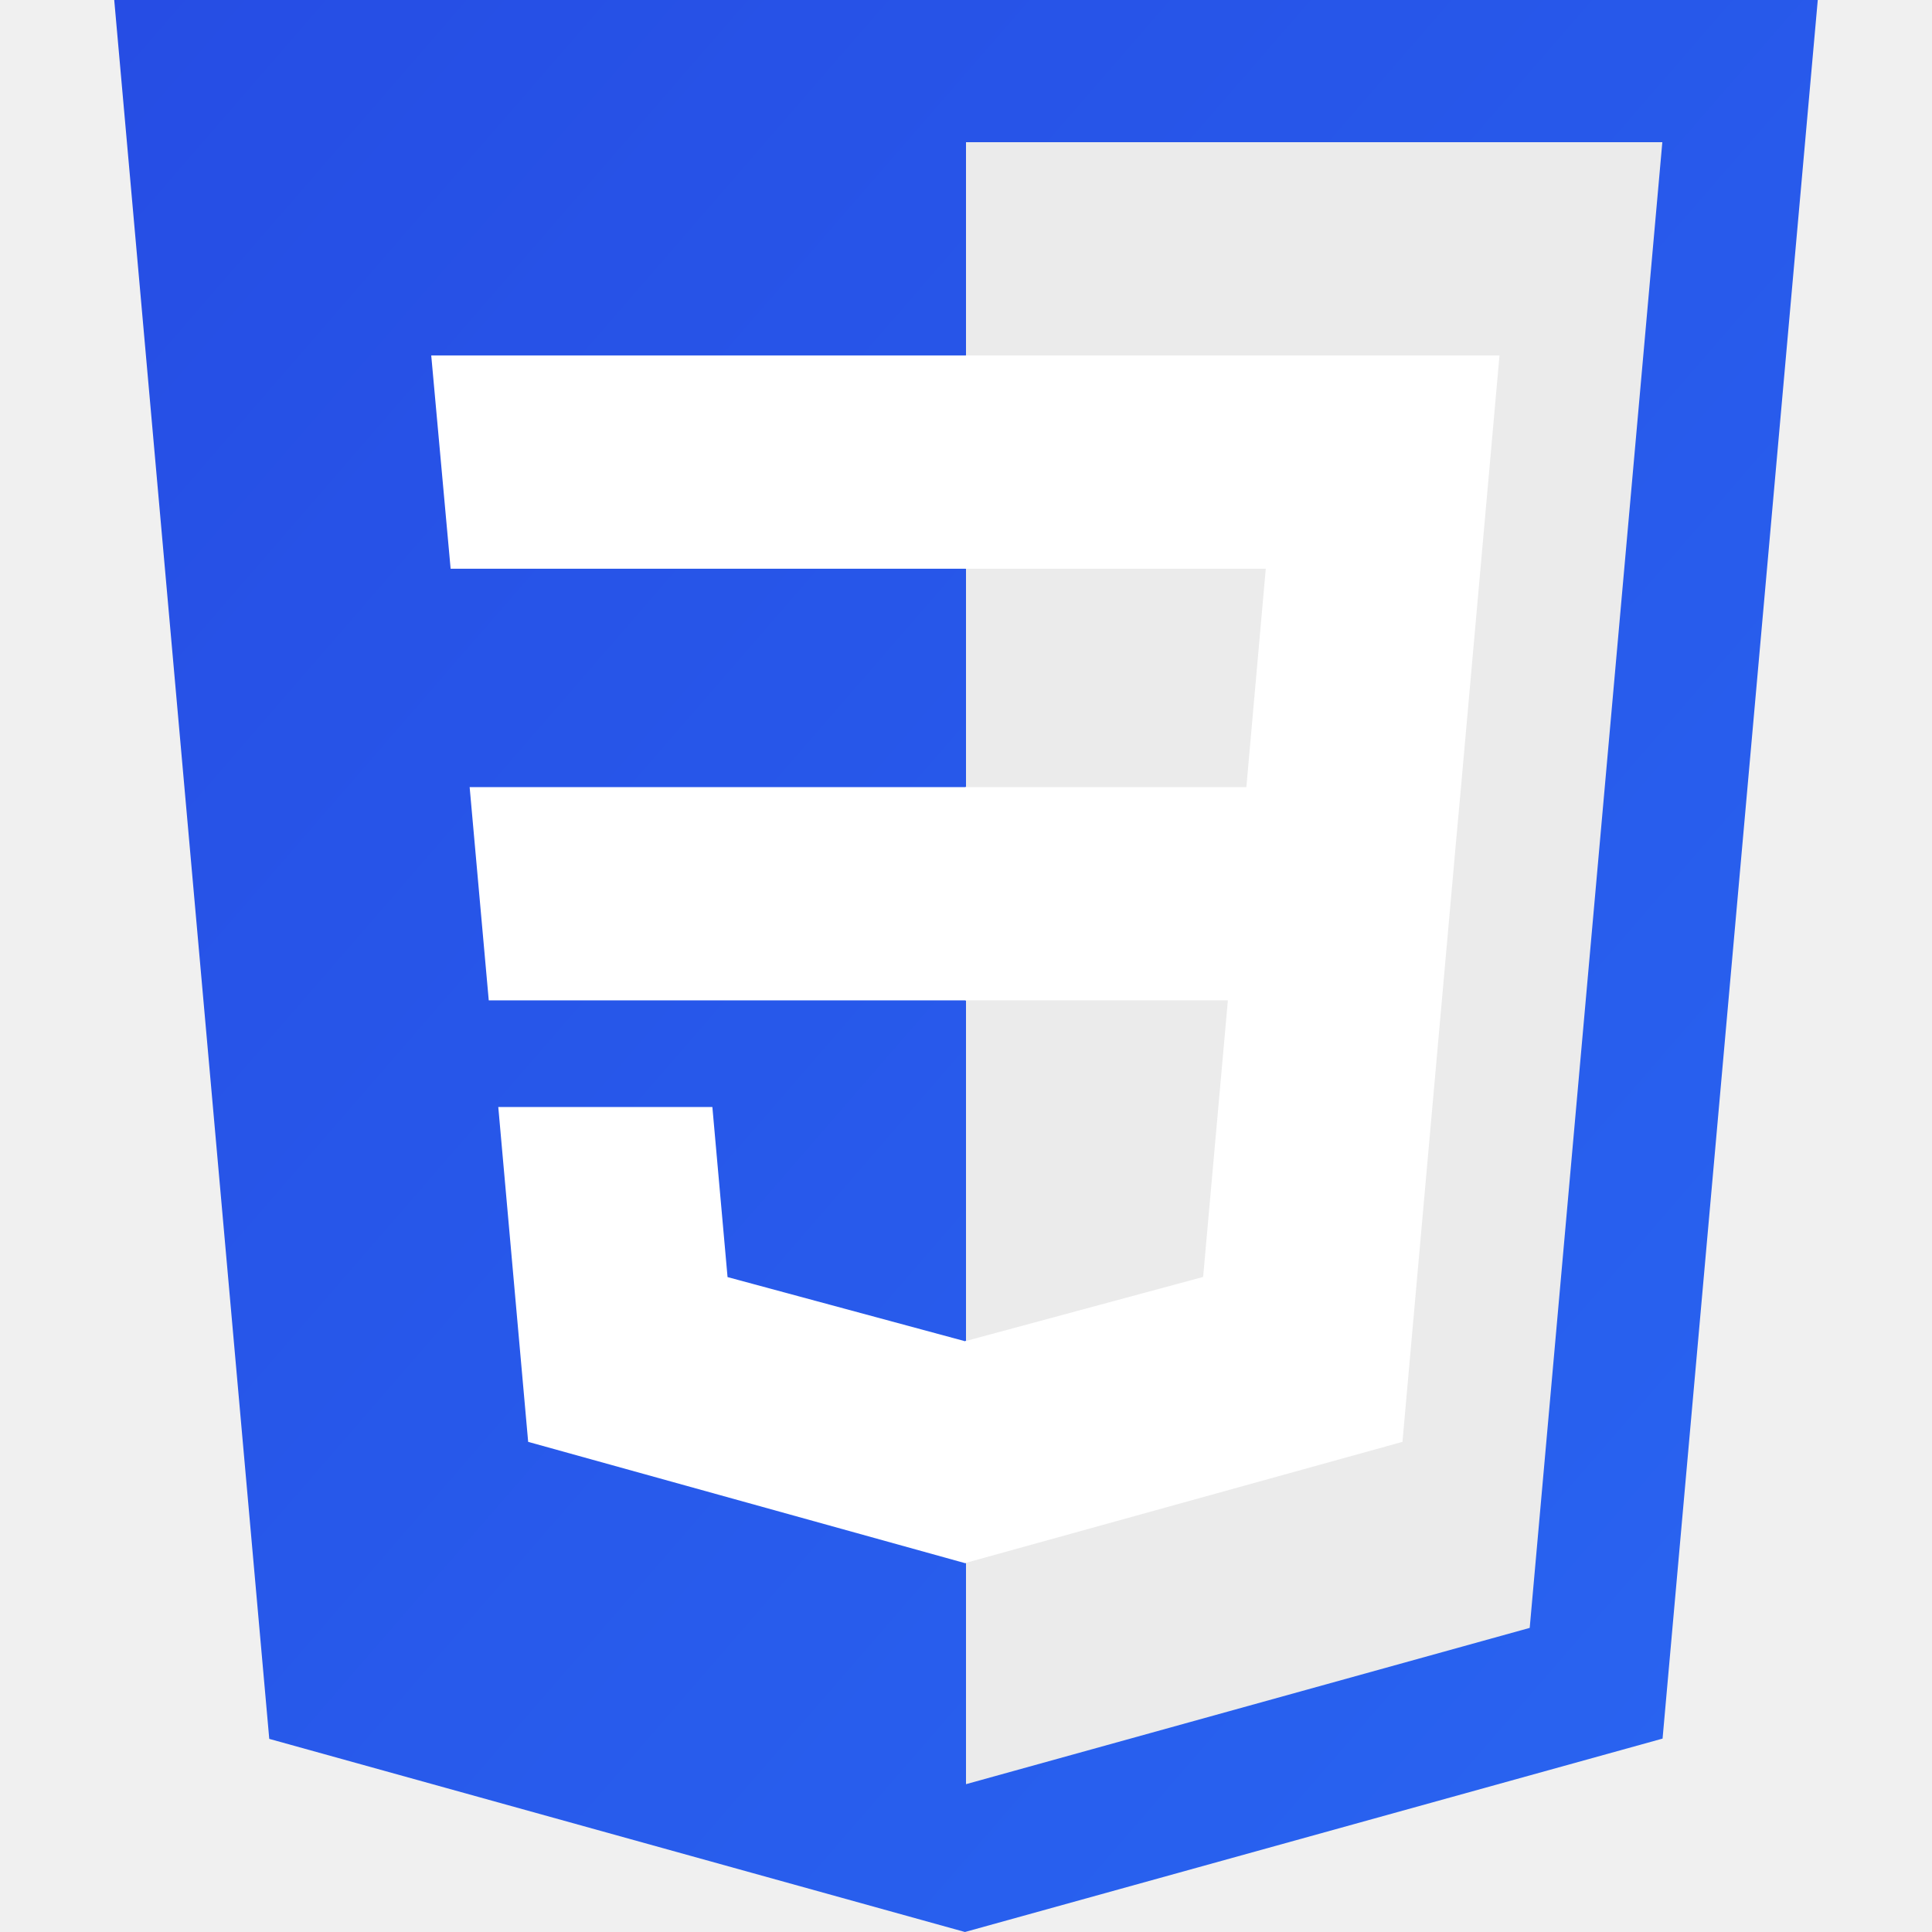
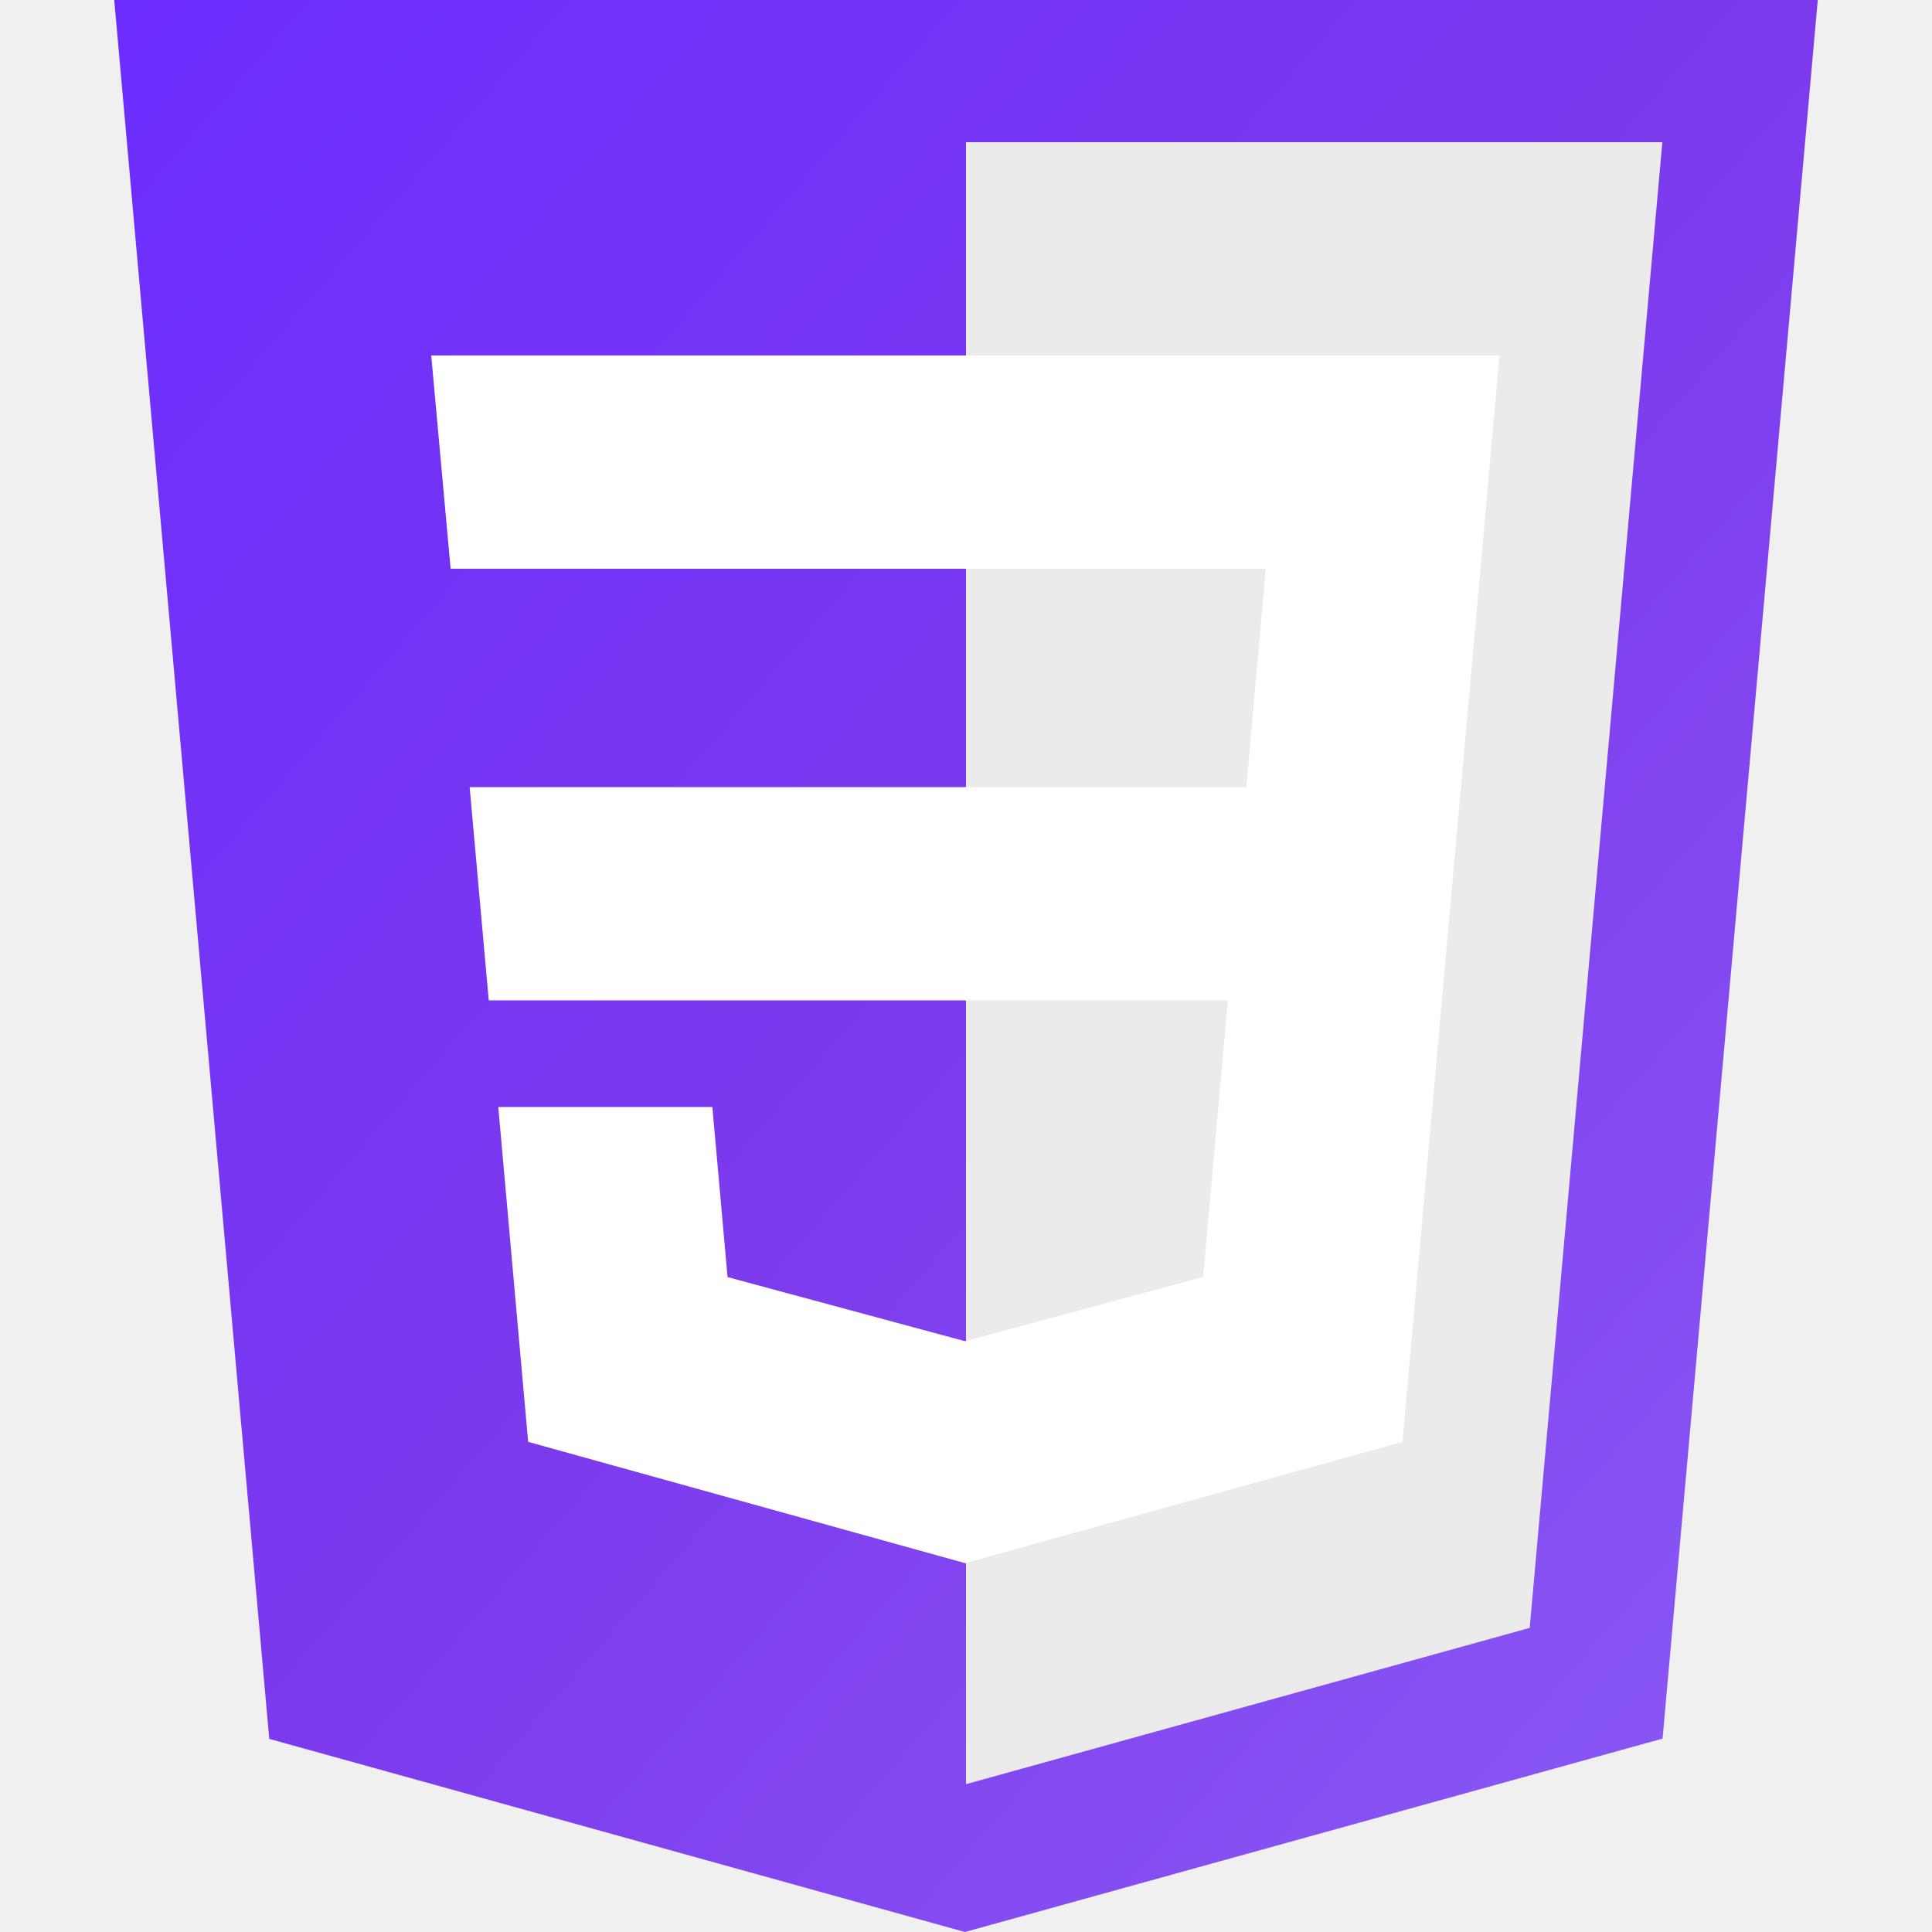
<svg xmlns="http://www.w3.org/2000/svg" viewBox="0 0 512 512">
  <defs>
    <linearGradient id="cssGradient" x1="0%" y1="0%" x2="100%" y2="100%">
-       <stop offset="0%" style="stop-color:#264de4;stop-opacity:1" />
-       <stop offset="100%" style="stop-color:#2965f1;stop-opacity:1" />
+       <stop offset="0%" style="stop-color:#6B2DFF;stop-opacity:1" />
+       <stop offset="50%" style="stop-color:#7C3AED;stop-opacity:1" />
+       <stop offset="100%" style="stop-color:#8B5CF6;stop-opacity:1" />
    </linearGradient>
  </defs>
  <path fill="url(#cssGradient)" d="M71.357 460.819L30.272 0h451.456l-41.129 460.746L255.724 512z" />
  <path fill="#ebebeb" d="M405.388 431.408l35.148-393.73H256v435.146z" />
  <path fill="#fff" d="M124.46 208.59l5.065 56.517H256V208.59zM119.419 150.715H256V94.197H114.281zM256 355.372l-.248.066-62.944-16.996-4.023-45.076h-56.736l7.919 88.741 115.772 32.14.26-.073z" />
  <path fill="#fff" d="M255.805 208.59v56.517H325.4l-6.56 73.299-63.035 17.013v58.8l115.864-32.112.85-9.549 13.28-148.792 1.38-15.176 10.203-114.393H255.805v56.518h79.639L330.3 208.59z" />
</svg>
